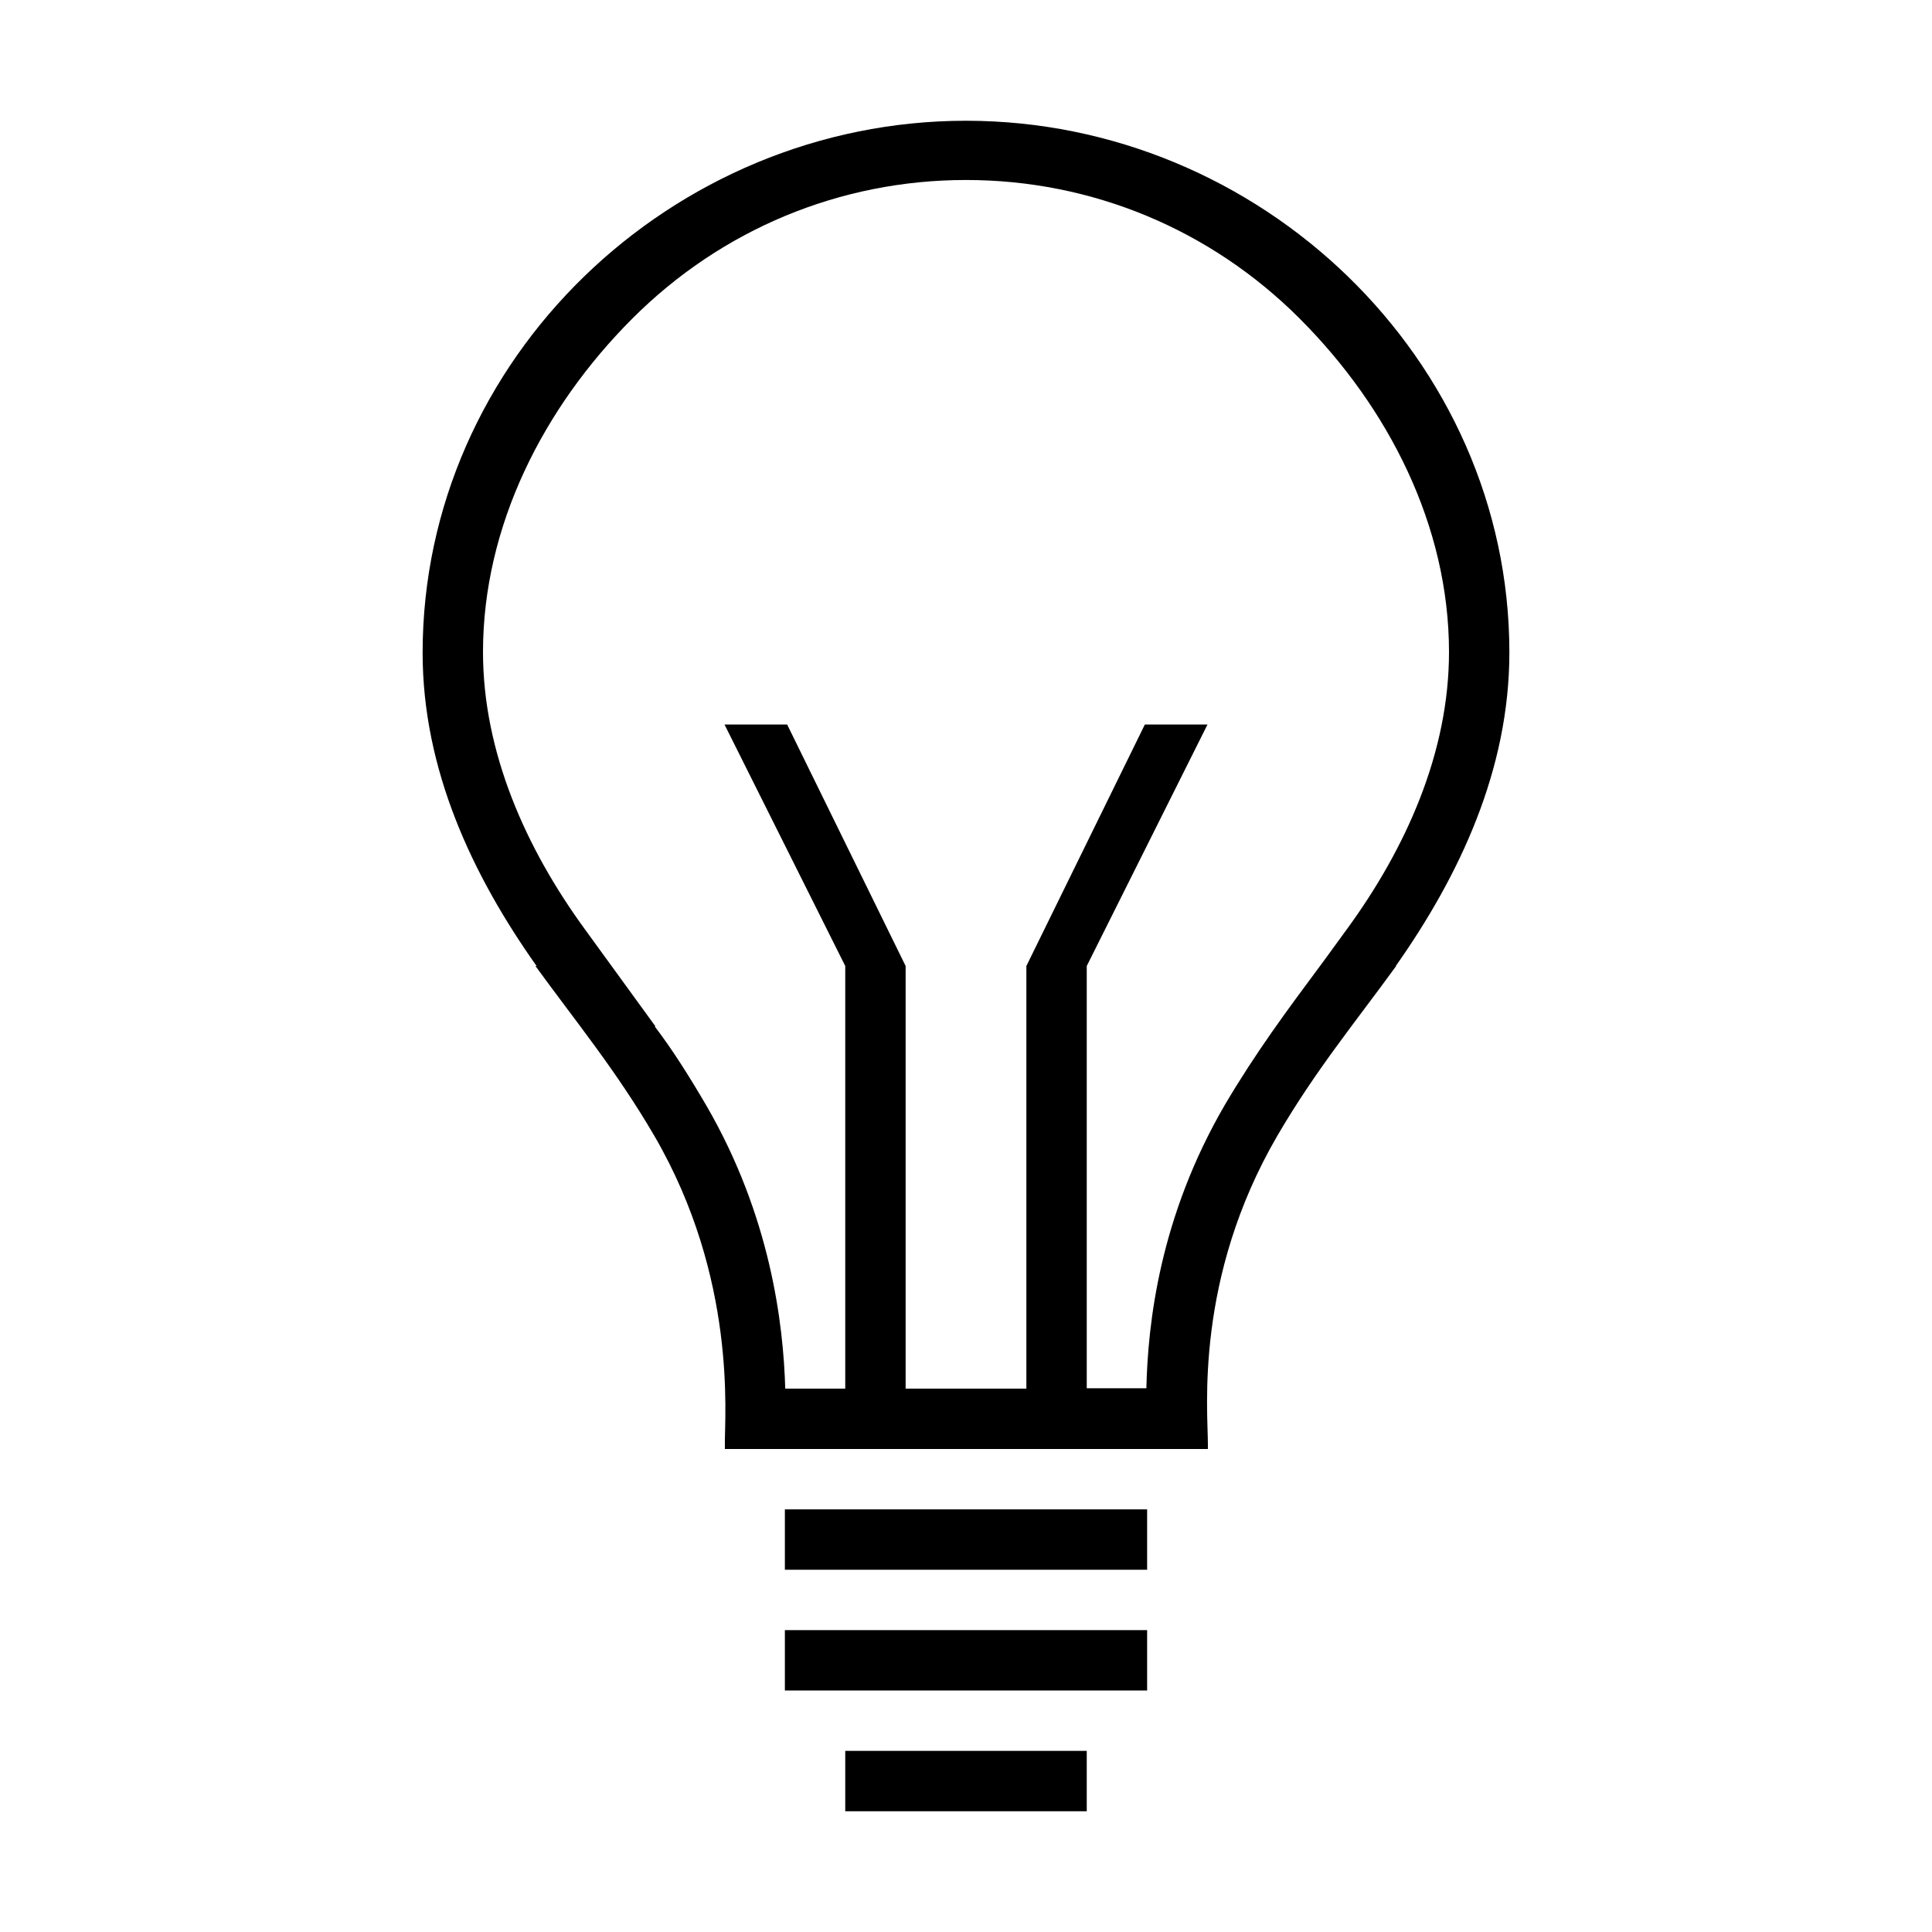
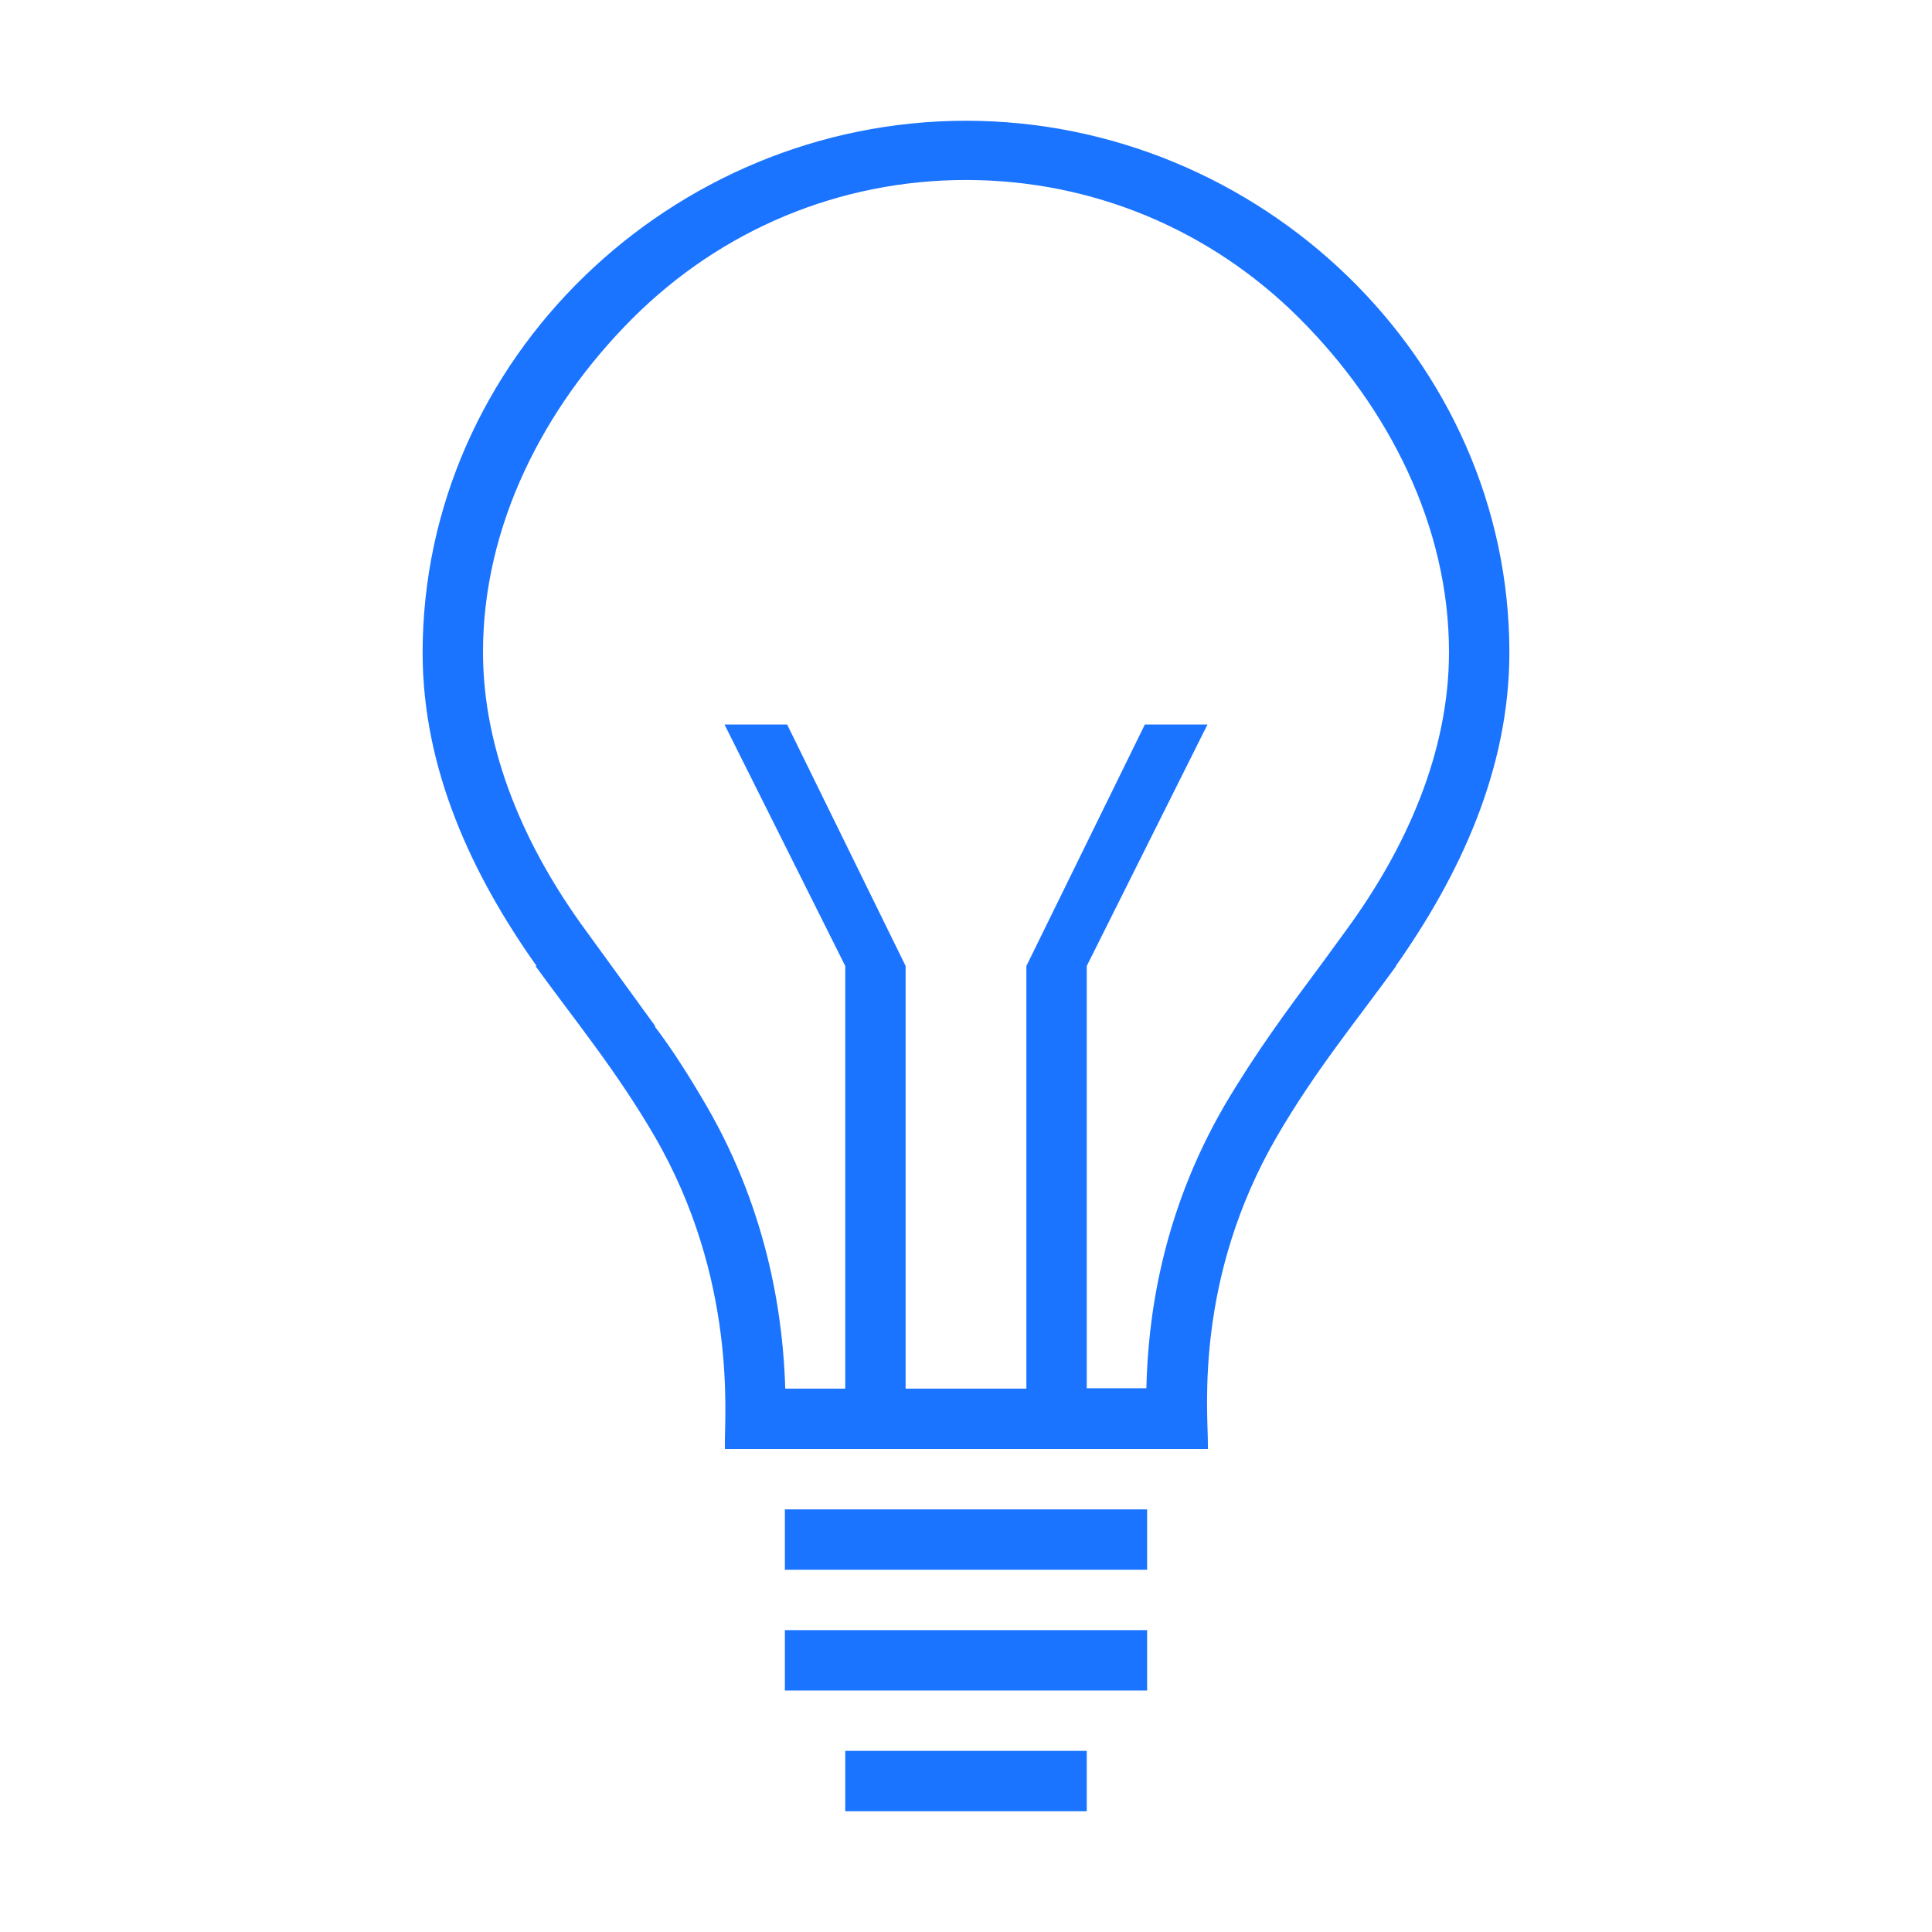
<svg xmlns="http://www.w3.org/2000/svg" version="1.1" id="Layer_1" x="0px" y="0px" width="512px" height="512px" viewBox="0 0 512 512" style="enable-background:new 0 0 512 512;" xml:space="preserve">
-   <g>
+   <g fill="#1b74ff" fill-opacity="1">
    <path d="M400,172.9C400,95.1,333.9,32,256,32c-77.9,0-144,63.1-144,141c0,31,13.2,59,30.2,83h-0.3c10.9,15,21.4,27.7,31.5,45   c22,37.8,18.6,74.3,18.7,81.6v1.4h128v-1.4c0-8.9-3.6-43.8,18.4-81.6c10.1-17.3,20.6-30,31.5-45h-0.1C386.8,232,400,204,400,172.9z    M351,254.4c-0.6,0.8-1.1,1.5-1.7,2.3c-8.1,10.9-16.5,22.2-24.7,36.1c-17.3,29.7-20.4,57.9-20.8,75.1H288V256l32-64h-16.6L272,256   v112h-32V256l-31.4-64H192l32,64v112h-15.9c-0.5-17.2-3.9-45.7-20.9-75c-4.5-7.7-9.1-15-13.7-21h0.2l-18.6-25.6   c-15.8-21.6-27.1-47.1-27.1-73.6c0-33.4,16-64.8,39.6-88.4s55-36.7,88.4-36.7c33.4,0,64.8,13.1,88.4,36.7   c23.6,23.6,39.6,55,39.6,88.4c0,26.5-11.3,51.9-27.1,73.5L351,254.4z" />
    <rect x="224" y="464" width="64" height="16" />
    <rect x="208" y="432" width="96" height="16" />
    <rect x="208" y="400" width="96" height="16" />
  </g>
</svg>
